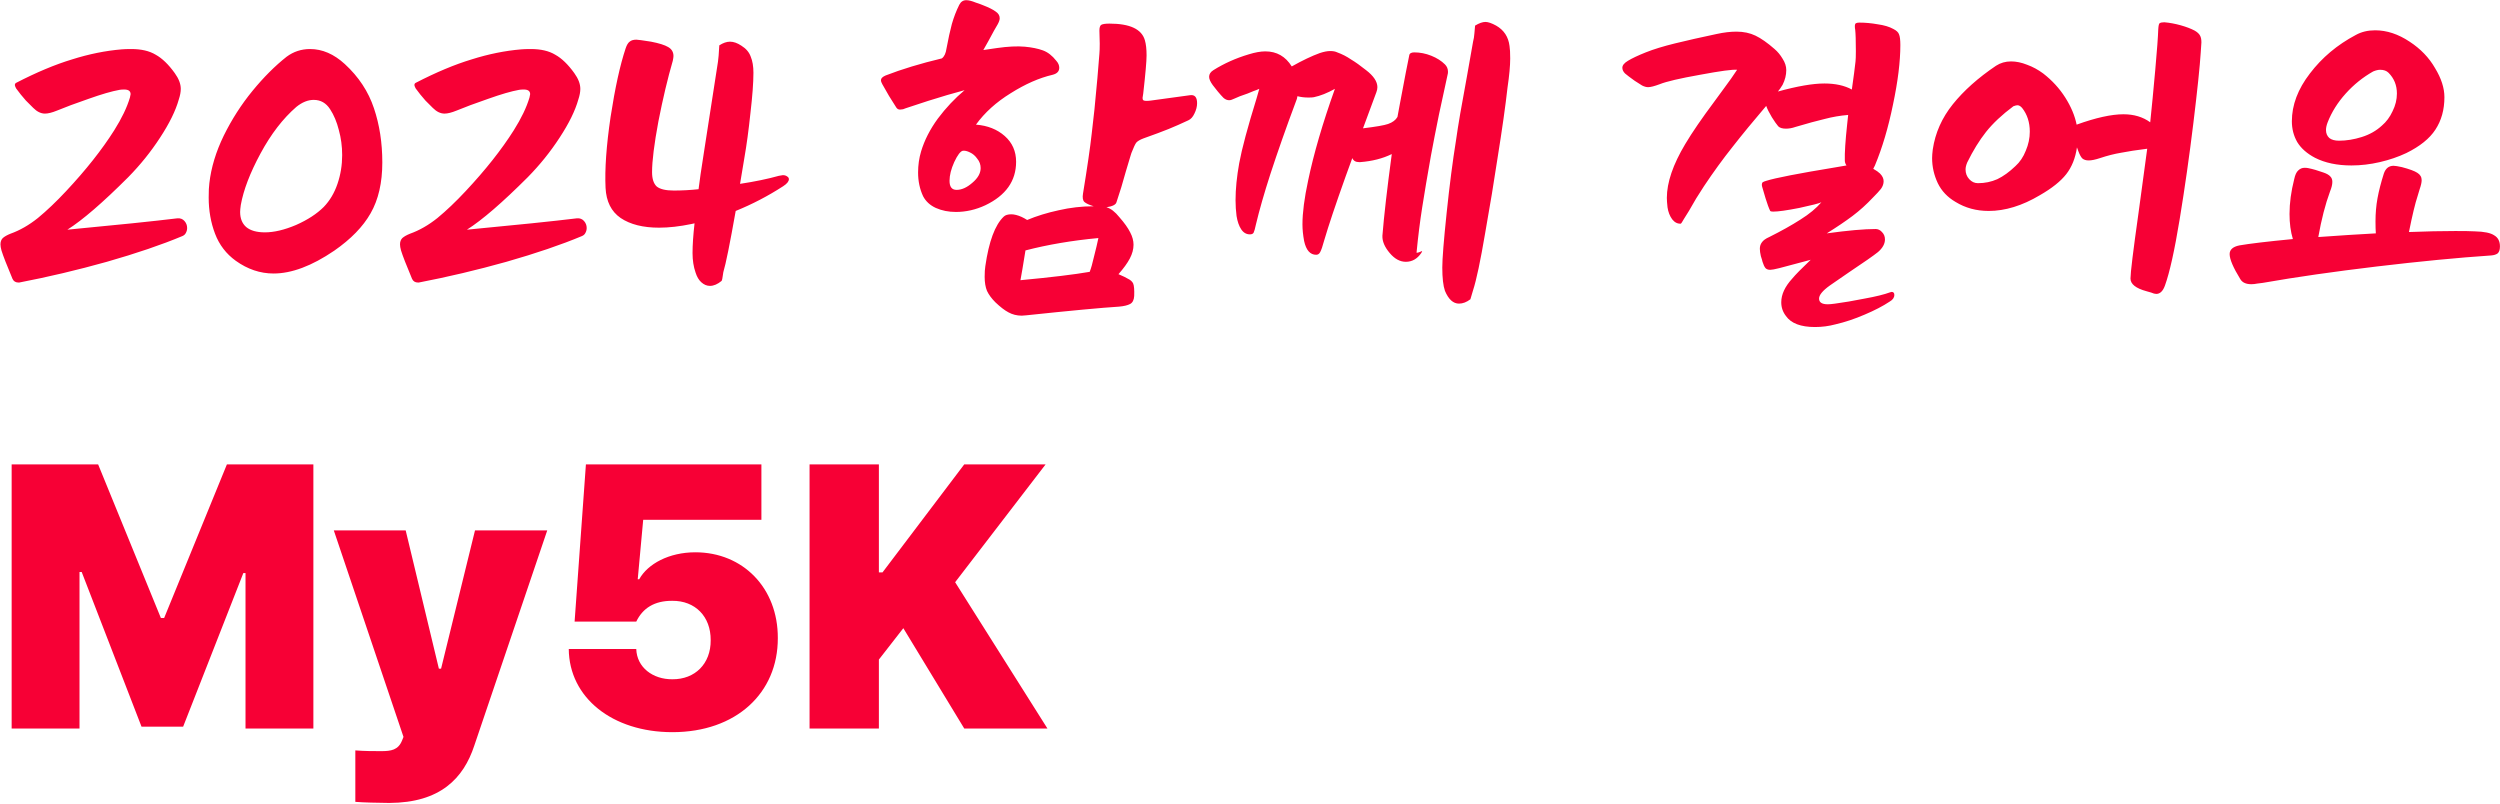
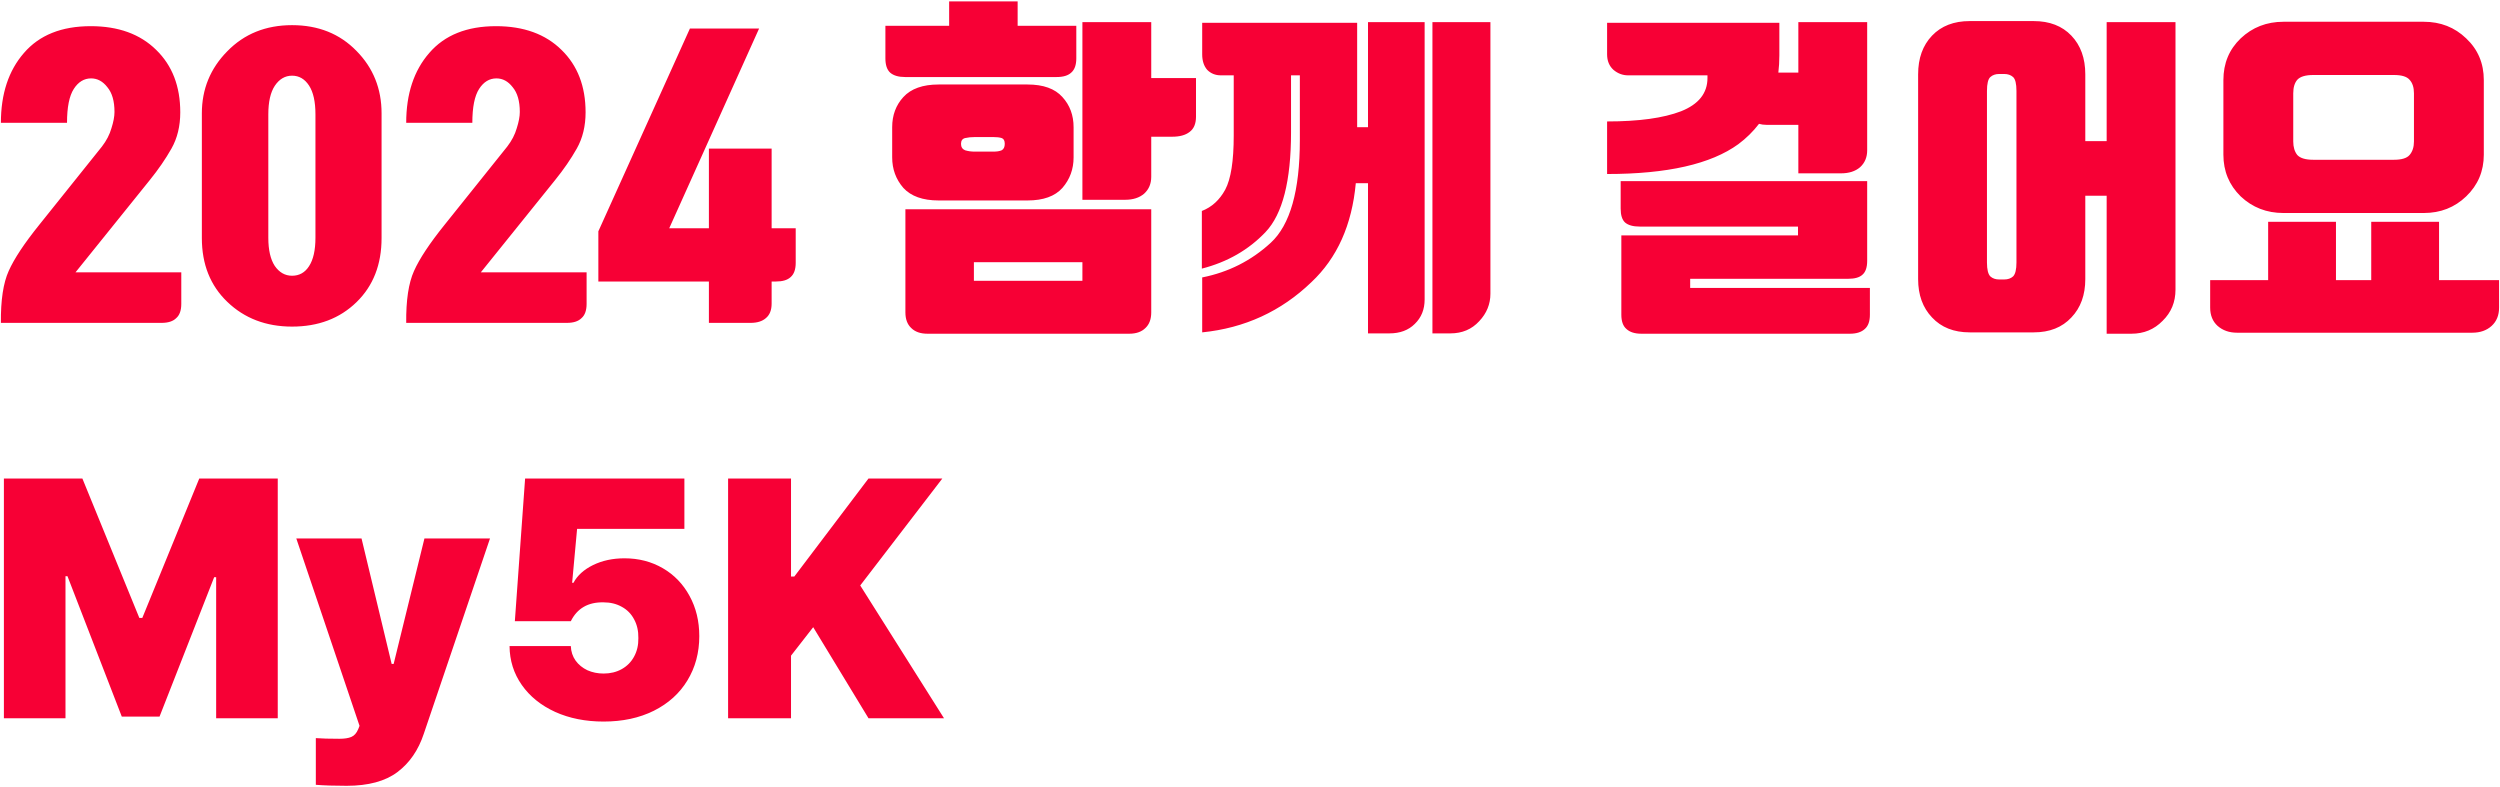
- <svg xmlns="http://www.w3.org/2000/svg" width="803" height="258" viewBox="0 0 803 258" fill="none">
-   <path d="M5.952 90.752C5.02 90.752 4.376 90.358 4.017 89.57C2.155 85.129 0.973 82.084 0.471 80.437C0.257 79.649 0.149 79.004 0.149 78.502C0.149 77.643 0.4 76.962 0.901 76.461C1.474 75.959 2.298 75.494 3.373 75.064C6.381 73.989 9.318 72.306 12.184 70.014C15.049 67.65 18.058 64.784 21.21 61.417C27.585 54.612 32.743 48.093 36.683 41.861C39.119 37.992 40.802 34.482 41.733 31.33C41.877 30.757 41.949 30.399 41.949 30.256C41.949 29.253 41.268 28.752 39.907 28.752C39.262 28.752 38.761 28.787 38.403 28.859C35.967 29.289 32.636 30.256 28.409 31.76C24.255 33.193 20.888 34.447 18.309 35.521C16.733 36.166 15.443 36.488 14.44 36.488C13.151 36.488 11.897 35.879 10.68 34.661C10.321 34.303 9.533 33.515 8.316 32.297C7.169 31.008 6.131 29.719 5.199 28.429C4.984 28.071 4.841 27.713 4.77 27.355C4.77 26.997 4.913 26.746 5.199 26.602C11.718 23.236 17.7 20.728 23.144 19.081C28.588 17.361 33.889 16.287 39.047 15.857C39.764 15.786 40.802 15.75 42.163 15.75C45.387 15.75 48.002 16.359 50.008 17.576C52.085 18.723 54.127 20.692 56.132 23.486C57.422 25.277 58.066 26.961 58.066 28.537C58.066 29.54 57.852 30.686 57.422 31.975C56.419 35.557 54.413 39.64 51.404 44.225C48.467 48.738 45.065 52.964 41.196 56.904C33.03 65.071 26.511 70.694 21.64 73.775C37.543 72.27 49.327 71.052 56.992 70.121C57.923 70.049 58.675 70.336 59.248 70.981C59.822 71.626 60.108 72.378 60.108 73.237C60.108 73.81 59.965 74.348 59.678 74.849C59.463 75.279 59.105 75.601 58.604 75.816C51.942 78.61 43.847 81.368 34.319 84.09C24.863 86.741 15.479 88.961 6.166 90.752H5.952ZM75.734 83.768C72.654 81.547 70.433 78.646 69.072 75.064C67.711 71.482 67.03 67.614 67.03 63.459C67.03 61.382 67.102 59.841 67.245 58.839C67.818 53.824 69.359 48.738 71.866 43.58C74.445 38.351 77.525 33.551 81.107 29.181C84.689 24.812 88.342 21.158 92.067 18.221C94.288 16.573 96.795 15.75 99.589 15.75C103.529 15.75 107.254 17.361 110.764 20.585C115.205 24.668 118.322 29.396 120.112 34.769C121.903 40.07 122.799 45.873 122.799 52.176C122.799 58.695 121.545 64.139 119.038 68.509C116.602 72.808 112.698 76.819 107.325 80.544C100.162 85.415 93.679 87.851 87.876 87.851C83.578 87.851 79.531 86.49 75.734 83.768ZM77.346 65.823C77.203 66.826 77.131 67.578 77.131 68.079C77.131 70.157 77.776 71.769 79.065 72.915C80.426 74.061 82.432 74.634 85.083 74.634C88.02 74.634 91.351 73.846 95.076 72.27C98.801 70.623 101.774 68.688 103.994 66.468C105.929 64.462 107.397 61.99 108.4 59.053C109.403 56.116 109.904 53.036 109.904 49.812C109.904 47.019 109.546 44.332 108.83 41.753C108.185 39.175 107.254 36.954 106.036 35.091C104.747 33.086 102.992 32.083 100.771 32.083C98.908 32.083 97.046 32.835 95.183 34.339C90.885 38.064 87.053 43.043 83.686 49.275C80.319 55.507 78.206 61.023 77.346 65.823ZM134.287 90.752C133.356 90.752 132.711 90.358 132.353 89.57C130.49 85.129 129.308 82.084 128.807 80.437C128.592 79.649 128.485 79.004 128.485 78.502C128.485 77.643 128.735 76.962 129.237 76.461C129.81 75.959 130.634 75.494 131.708 75.064C134.717 73.989 137.654 72.306 140.519 70.014C143.385 67.65 146.393 64.784 149.545 61.417C155.921 54.612 161.079 48.093 165.019 41.861C167.454 37.992 169.138 34.482 170.069 31.33C170.212 30.757 170.284 30.399 170.284 30.256C170.284 29.253 169.603 28.752 168.242 28.752C167.598 28.752 167.096 28.787 166.738 28.859C164.302 29.289 160.971 30.256 156.745 31.76C152.59 33.193 149.223 34.447 146.644 35.521C145.068 36.166 143.779 36.488 142.776 36.488C141.486 36.488 140.233 35.879 139.015 34.661C138.657 34.303 137.869 33.515 136.651 32.297C135.505 31.008 134.466 29.719 133.535 28.429C133.32 28.071 133.177 27.713 133.105 27.355C133.105 26.997 133.248 26.746 133.535 26.602C140.054 23.236 146.035 20.728 151.48 19.081C156.924 17.361 162.225 16.287 167.383 15.857C168.099 15.786 169.138 15.75 170.499 15.75C173.722 15.75 176.337 16.359 178.343 17.576C180.42 18.723 182.462 20.692 184.468 23.486C185.757 25.277 186.402 26.961 186.402 28.537C186.402 29.54 186.187 30.686 185.757 31.975C184.754 35.557 182.749 39.64 179.74 44.225C176.803 48.738 173.4 52.964 169.532 56.904C161.365 65.071 154.846 70.694 149.975 73.775C165.878 72.27 177.662 71.052 185.327 70.121C186.259 70.049 187.011 70.336 187.584 70.981C188.157 71.626 188.444 72.378 188.444 73.237C188.444 73.81 188.3 74.348 188.014 74.849C187.799 75.279 187.441 75.601 186.939 75.816C180.277 78.61 172.182 81.368 162.655 84.09C153.199 86.741 143.815 88.961 134.502 90.752H134.287ZM222.122 71.948C218.325 72.736 214.851 73.13 211.699 73.13C206.541 73.13 202.422 72.091 199.342 70.014C196.333 67.936 194.721 64.713 194.506 60.343C194.22 54.397 194.757 46.804 196.118 37.563C197.551 28.25 199.163 20.907 200.953 15.535C201.312 14.46 201.741 13.744 202.243 13.386C202.744 12.956 203.461 12.741 204.392 12.741C204.822 12.741 206.398 12.956 209.12 13.386C211.699 13.887 213.526 14.46 214.6 15.105C215.746 15.75 216.319 16.717 216.319 18.006C216.319 18.293 216.248 18.794 216.104 19.511C214.457 25.17 212.917 31.653 211.484 38.96C210.123 46.267 209.442 51.711 209.442 55.292C209.442 57.442 209.944 58.982 210.947 59.913C212.021 60.773 213.848 61.203 216.427 61.203C219.077 61.203 221.728 61.059 224.378 60.773C224.665 58.337 225.238 54.397 226.098 48.953L230.611 19.833C230.754 18.973 230.897 17.218 231.04 14.568C232.258 13.78 233.404 13.386 234.479 13.386C235.625 13.386 236.843 13.816 238.132 14.675C239.637 15.606 240.64 16.788 241.141 18.221C241.714 19.582 242.001 21.301 242.001 23.379C242.001 26.531 241.678 30.865 241.034 36.381C240.461 41.825 239.816 46.589 239.099 50.672L237.703 59.053C242.431 58.337 246.585 57.477 250.167 56.474L251.457 56.26C252.03 56.26 252.495 56.403 252.853 56.689C253.212 56.904 253.391 57.191 253.391 57.549C253.391 58.265 252.782 59.018 251.564 59.806C246.693 62.958 241.607 65.608 236.306 67.757C234.443 78.288 233.118 84.842 232.33 87.421C232.258 87.708 232.187 88.173 232.115 88.818C232.043 89.463 231.936 89.928 231.793 90.215C230.503 91.289 229.25 91.827 228.032 91.827C227.029 91.827 226.098 91.433 225.238 90.645C224.45 89.928 223.841 88.89 223.411 87.529C222.767 85.666 222.444 83.589 222.444 81.296C222.444 78.717 222.659 75.53 223.089 71.733L222.122 71.948ZM283.391 27.032C283.105 26.531 282.961 26.101 282.961 25.743C282.961 25.17 283.463 24.668 284.466 24.238C289.624 22.233 295.641 20.406 302.518 18.758C303.306 18.185 303.807 17.111 304.022 15.535C304.595 12.454 305.168 9.84 305.742 7.691C306.386 5.47 307.174 3.428 308.106 1.566C308.607 0.563 309.359 0.061 310.362 0.061C311.15 0.061 312.153 0.312 313.371 0.814C314.66 1.243 315.448 1.53 315.735 1.673C317.597 2.39 318.958 3.07 319.818 3.715C320.678 4.288 321.107 5.004 321.107 5.864C321.107 6.365 320.893 7.01 320.463 7.798L319.281 9.84C318.063 12.132 316.917 14.21 315.842 16.072L320.248 15.427C323.758 14.926 326.731 14.783 329.166 14.998C331.459 15.212 333.393 15.606 334.969 16.18C336.545 16.753 337.978 17.863 339.267 19.511C339.912 20.227 340.234 20.979 340.234 21.767C340.234 22.913 339.518 23.665 338.085 24.024C333.787 25.026 329.31 26.997 324.653 29.933C319.997 32.799 316.272 36.166 313.478 40.034C317.203 40.321 320.284 41.538 322.719 43.688C325.155 45.837 326.373 48.595 326.373 51.962C326.373 58.122 323.077 62.779 316.487 65.93C313.407 67.363 310.255 68.079 307.031 68.079C304.667 68.079 302.518 67.65 300.584 66.79C298.721 65.93 297.36 64.677 296.501 63.029C295.426 60.737 294.889 58.194 294.889 55.4C294.889 53.036 295.211 50.779 295.856 48.63C296.93 45.049 298.721 41.538 301.229 38.1C303.807 34.661 306.673 31.617 309.825 28.966C306.315 29.898 302.411 31.044 298.112 32.405C293.886 33.766 291.486 34.554 290.913 34.769C290.698 34.841 290.412 34.948 290.053 35.091C289.695 35.163 289.373 35.199 289.086 35.199C288.585 35.199 288.191 34.984 287.904 34.554C286.257 32.047 284.752 29.54 283.391 27.032ZM304.989 58.086C304.989 60.02 305.742 60.988 307.246 60.988C308.894 60.988 310.577 60.235 312.296 58.731C314.087 57.227 314.983 55.651 314.983 54.003C314.983 52.857 314.624 51.854 313.908 50.994C313.263 50.063 312.475 49.383 311.544 48.953C310.684 48.523 309.932 48.344 309.288 48.416C308.5 48.559 307.568 49.777 306.494 52.069C305.491 54.29 304.989 56.295 304.989 58.086ZM316.487 85.487C317.633 77.535 319.603 72.234 322.397 69.584C322.898 69.082 323.722 68.832 324.868 68.832C325.298 68.832 325.8 68.903 326.373 69.047C327.519 69.333 328.701 69.87 329.919 70.658C332.999 69.369 336.366 68.33 340.019 67.542C343.744 66.683 347.505 66.253 351.302 66.253C349.869 65.823 348.866 65.357 348.293 64.856C347.792 64.354 347.648 63.459 347.863 62.17C349.224 53.86 350.156 47.448 350.657 42.935C351.23 38.422 351.839 32.477 352.484 25.098L353.129 17.254C353.2 16.466 353.236 15.392 353.236 14.03L353.129 9.84C353.129 8.908 353.308 8.3 353.666 8.013C354.096 7.726 354.991 7.583 356.352 7.583C362.943 7.583 366.739 9.374 367.742 12.956C368.1 14.174 368.279 15.786 368.279 17.791C368.279 19.654 367.921 23.737 367.205 30.041L366.99 31.438C366.99 31.796 367.062 32.047 367.205 32.19C367.42 32.333 367.742 32.405 368.172 32.405C368.745 32.405 369.247 32.369 369.676 32.297C372.972 31.868 377.162 31.295 382.248 30.578C383.753 30.363 384.505 31.223 384.505 33.157C384.505 34.232 384.218 35.342 383.645 36.488C383.144 37.563 382.499 38.279 381.711 38.637C379.419 39.712 377.306 40.643 375.371 41.431C373.437 42.219 370.751 43.222 367.312 44.44C366.166 44.87 365.378 45.335 364.948 45.837C364.59 46.338 364.089 47.413 363.444 49.06C363.444 48.989 362.835 50.994 361.617 55.078C360.686 58.516 359.683 61.811 358.609 64.963C358.394 65.751 357.319 66.289 355.385 66.575C356.746 66.933 358.143 68.008 359.576 69.799C361.152 71.59 362.298 73.201 363.014 74.634C363.731 75.995 364.089 77.32 364.089 78.61C364.089 80.043 363.695 81.511 362.907 83.016C362.119 84.52 360.901 86.203 359.253 88.066C360.758 88.711 361.725 89.176 362.155 89.463C363.086 89.892 363.695 90.43 363.981 91.075C364.268 91.791 364.375 93.116 364.304 95.05C364.232 96.34 363.802 97.199 363.014 97.629C362.226 98.059 361.044 98.346 359.468 98.489C353.809 98.847 343.852 99.778 329.596 101.283L328.199 101.39C326.623 101.39 325.191 101.032 323.901 100.316C322.683 99.671 321.287 98.596 319.711 97.092C318.493 95.874 317.597 94.656 317.024 93.439C316.523 92.221 316.272 90.716 316.272 88.925C316.272 87.493 316.344 86.347 316.487 85.487ZM327.77 90C337.655 89.069 345.07 88.173 350.012 87.314C350.442 86.239 350.908 84.591 351.409 82.371C351.982 80.15 352.448 78.18 352.806 76.461C344.353 77.249 336.545 78.574 329.381 80.437L328.414 86.347L327.77 90ZM416.2 32.727C413.119 40.965 410.397 48.702 408.033 55.937C406.027 62.17 404.487 67.542 403.413 72.055C403.126 73.416 402.875 74.312 402.66 74.742C402.445 75.1 402.051 75.279 401.478 75.279C400.332 75.279 399.401 74.742 398.685 73.667C397.968 72.593 397.467 71.16 397.18 69.369C396.965 67.721 396.858 66.038 396.858 64.319C396.858 60.737 397.252 56.761 398.04 52.391C398.9 47.735 400.762 40.786 403.627 31.545C403.699 31.187 403.986 30.184 404.487 28.537C403.842 28.823 403.198 29.074 402.553 29.289C401.98 29.504 401.371 29.754 400.726 30.041C398.792 30.686 397.395 31.223 396.536 31.653C395.819 32.011 395.246 32.19 394.816 32.19C394.172 32.19 393.563 31.939 392.99 31.438C392.488 30.936 391.879 30.256 391.163 29.396C390.518 28.537 389.981 27.856 389.551 27.355C388.763 26.28 388.369 25.385 388.369 24.668C388.369 23.809 388.835 23.092 389.766 22.519C393.204 20.37 396.965 18.687 401.049 17.469C403.126 16.824 404.917 16.502 406.421 16.502C410.075 16.502 412.904 18.114 414.91 21.337C418.349 19.403 421.357 17.97 423.936 17.039C425.226 16.609 426.336 16.394 427.267 16.394C428.198 16.394 428.951 16.538 429.524 16.824C431.1 17.397 432.568 18.149 433.929 19.081C435.362 19.94 436.974 21.087 438.765 22.519C441.2 24.382 442.418 26.209 442.418 27.999C442.418 28.501 442.311 29.038 442.096 29.611L437.798 41.216C441.953 40.715 444.639 40.249 445.857 39.819C447.289 39.318 448.292 38.566 448.865 37.563L449.618 33.48C449.761 32.763 450.406 29.36 451.552 23.271C451.767 22.34 452.125 20.549 452.626 17.899C452.698 17.182 453.235 16.824 454.238 16.824C456.101 16.824 457.927 17.182 459.718 17.899C461.509 18.615 462.978 19.546 464.124 20.692C464.768 21.337 465.091 22.125 465.091 23.056C465.091 23.415 465.055 23.701 464.983 23.916C464.195 27.57 463.264 31.868 462.19 36.811C461.187 41.753 460.327 46.159 459.611 50.027C458.465 56.474 457.533 61.99 456.817 66.575C456.101 71.088 455.492 75.959 454.99 81.189C455.277 81.189 455.599 81.117 455.957 80.974C456.387 80.759 456.638 80.652 456.709 80.652C456.853 80.652 456.781 80.867 456.495 81.296C455.205 83.159 453.557 84.09 451.552 84.09C449.689 84.09 447.97 83.159 446.394 81.296C444.746 79.362 443.958 77.5 444.03 75.709C444.531 69.405 445.534 60.665 447.039 49.49C444.102 50.923 440.735 51.782 436.938 52.069H436.508C435.434 52.069 434.717 51.639 434.359 50.779L432.21 56.689C428.986 65.716 426.694 72.557 425.333 77.213C424.832 79.076 424.402 80.329 424.044 80.974C423.757 81.547 423.327 81.834 422.754 81.834C420.82 81.834 419.531 80.365 418.886 77.428C418.528 75.494 418.349 73.703 418.349 72.055C418.349 68.33 418.957 63.638 420.175 57.979C421.966 49.383 424.832 39.569 428.772 28.537C426.336 29.898 424.079 30.793 422.002 31.223C421.644 31.295 421.071 31.33 420.283 31.33C418.993 31.33 417.811 31.187 416.737 30.901C416.665 31.474 416.486 32.083 416.2 32.727ZM463.264 85.917C463.264 83.123 463.73 77.285 464.661 68.402C465.592 59.519 466.595 51.747 467.67 45.084C468.314 40.428 469.496 33.515 471.216 24.346L473.15 13.386C473.365 12.598 473.508 11.702 473.58 10.699C473.651 9.625 473.723 8.801 473.795 8.228C475.084 7.44 476.194 7.046 477.126 7.046C477.985 7.046 479.131 7.44 480.564 8.228C483.071 9.661 484.504 11.845 484.862 14.783C485.006 15.642 485.077 16.968 485.077 18.758C485.077 21.122 484.791 24.238 484.218 28.107C483.573 33.909 482.498 41.503 480.994 50.887C479.919 58.05 478.594 66.074 477.018 74.957C475.514 83.839 474.224 89.928 473.15 93.224L472.29 96.125C471.072 97.056 469.855 97.522 468.637 97.522C466.774 97.522 465.27 96.161 464.124 93.439C463.551 91.791 463.264 89.284 463.264 85.917ZM539.904 71.84C538.829 71.912 537.898 71.446 537.11 70.444C536.322 69.369 535.82 68.079 535.605 66.575C535.462 65.286 535.391 64.283 535.391 63.566C535.391 58.624 537.36 52.857 541.3 46.267C543.521 42.541 546.637 37.992 550.649 32.62C551.294 31.689 552.368 30.22 553.872 28.214C555.377 26.209 556.738 24.274 557.956 22.412C556.523 22.268 552.547 22.806 546.028 24.024C539.581 25.17 535.283 26.173 533.134 27.032C531.415 27.677 530.161 27.999 529.373 27.999C528.8 27.999 528.155 27.82 527.439 27.462C526.723 27.032 525.935 26.531 525.075 25.958C523.571 24.883 522.532 24.095 521.959 23.594C521.386 23.021 521.099 22.412 521.099 21.767C521.099 20.979 521.708 20.227 522.926 19.511C524.215 18.723 526.114 17.827 528.621 16.824C531.128 15.821 534.28 14.854 538.077 13.923C541.874 12.992 546.315 11.989 551.401 10.914C553.693 10.413 555.807 10.162 557.741 10.162C560.033 10.162 562.075 10.592 563.866 11.451C565.657 12.311 567.698 13.744 569.991 15.75C570.993 16.609 571.853 17.648 572.569 18.866C573.357 20.084 573.751 21.301 573.751 22.519C573.751 24.095 573.357 25.671 572.569 27.247C571.996 28.178 571.495 28.895 571.065 29.396C577.297 27.677 582.276 26.817 586.001 26.817C589.511 26.817 592.448 27.462 594.812 28.752C595.385 24.74 595.779 21.731 595.994 19.726C596.066 19.152 596.102 18.042 596.102 16.394C596.102 13.099 596.03 10.807 595.887 9.517C595.815 9.231 595.779 8.873 595.779 8.443C595.779 7.941 595.887 7.619 596.102 7.476C596.388 7.332 596.746 7.261 597.176 7.261C599.11 7.261 601.08 7.44 603.086 7.798C605.164 8.085 606.847 8.586 608.136 9.302C609.139 9.804 609.748 10.377 609.963 11.022C610.25 11.666 610.393 12.813 610.393 14.46C610.393 19.761 609.605 26.137 608.029 33.587C606.525 40.965 604.591 47.484 602.227 53.144L601.689 54.218C602.692 54.791 603.409 55.292 603.838 55.722C604.626 56.51 605.02 57.334 605.02 58.194C605.02 59.053 604.734 59.877 604.161 60.665C603.588 61.382 602.764 62.277 601.689 63.352C599.54 65.644 597.319 67.65 595.027 69.369C592.735 71.088 589.977 72.951 586.753 74.957C593.559 74.025 598.788 73.56 602.441 73.56C603.229 73.56 603.91 73.882 604.483 74.527C605.128 75.171 605.45 75.959 605.45 76.891C605.45 78.323 604.698 79.684 603.194 80.974C601.761 82.12 598.681 84.269 593.953 87.421C592.95 88.138 591.911 88.854 590.836 89.57C589.762 90.287 588.723 91.003 587.72 91.719C585.428 93.367 584.282 94.764 584.282 95.91C584.282 97.128 585.213 97.737 587.076 97.737C587.649 97.737 588.437 97.665 589.44 97.522C592.162 97.164 595.314 96.626 598.895 95.91C602.477 95.265 605.235 94.585 607.169 93.868L607.599 93.761C608.172 93.761 608.459 94.083 608.459 94.728C608.459 95.588 607.957 96.304 606.954 96.877C604.805 98.31 602.119 99.707 598.895 101.068C595.744 102.429 592.627 103.467 589.547 104.184C587.398 104.757 585.213 105.043 582.992 105.043C578.408 105.043 575.292 103.861 573.644 101.498C572.641 100.208 572.14 98.74 572.14 97.092C572.14 94.585 573.322 92.042 575.686 89.463C576.688 88.245 578.658 86.239 581.595 83.445L571.495 86.132C570.062 86.49 569.095 86.669 568.594 86.669C567.949 86.669 567.447 86.49 567.089 86.132C566.731 85.702 566.409 85.021 566.122 84.09C566.051 83.732 565.871 83.123 565.585 82.263C565.37 81.332 565.263 80.544 565.263 79.899C565.263 79.111 565.477 78.431 565.907 77.858C566.337 77.213 567.125 76.64 568.271 76.138C572.14 74.204 575.471 72.342 578.264 70.551C581.13 68.76 583.386 66.897 585.034 64.963C584.318 65.322 581.954 65.93 577.942 66.79C573.93 67.578 571.137 67.972 569.561 67.972C569.059 67.972 568.737 67.9 568.594 67.757C568.164 66.897 567.662 65.536 567.089 63.674C566.516 61.74 566.158 60.522 566.015 60.02C565.943 59.806 565.907 59.555 565.907 59.268C565.907 58.91 566.015 58.659 566.23 58.516C566.445 58.373 566.803 58.23 567.304 58.086C570.241 57.155 577.584 55.722 589.332 53.788L593.093 53.144C592.735 52.642 592.556 52.105 592.556 51.532C592.484 49.096 592.735 45.228 593.308 39.927L593.63 36.918C591.051 37.133 588.544 37.563 586.109 38.207C583.673 38.781 580.521 39.64 576.653 40.786C575.65 41.145 574.647 41.324 573.644 41.324C572.498 41.324 571.674 41.073 571.172 40.571C570.671 39.998 569.991 39.031 569.131 37.67C568.271 36.237 567.662 35.02 567.304 34.017C563.149 38.888 559.532 43.294 556.451 47.233C553.371 51.102 550.327 55.292 547.318 59.806C545.599 62.385 543.987 65.035 542.482 67.757C542.053 68.474 541.515 69.333 540.871 70.336C540.298 71.339 539.975 71.84 539.904 71.84ZM628.114 64.856C625.536 63.352 623.637 61.346 622.419 58.839C621.202 56.26 620.593 53.573 620.593 50.779C620.593 50.063 620.664 49.132 620.808 47.986C621.596 42.685 623.745 37.849 627.255 33.48C630.765 29.11 635.385 24.991 641.116 21.122C642.549 20.191 644.161 19.726 645.952 19.726C647.599 19.726 649.319 20.084 651.109 20.8C652.9 21.445 654.62 22.376 656.267 23.594C659.133 25.814 661.497 28.393 663.359 31.33C665.222 34.267 666.439 37.169 667.013 40.034C673.173 37.813 678.188 36.703 682.056 36.703C685.423 36.703 688.288 37.563 690.652 39.282C691.154 34.482 691.691 28.895 692.264 22.519C692.837 16.144 693.16 11.774 693.231 9.41C693.303 8.264 693.446 7.619 693.661 7.476C693.948 7.261 694.449 7.153 695.165 7.153C696.885 7.297 698.64 7.619 700.431 8.12C702.221 8.622 703.726 9.195 704.944 9.84C705.803 10.341 706.376 10.879 706.663 11.451C706.949 11.953 707.093 12.669 707.093 13.601C707.093 13.887 707.021 14.962 706.878 16.824C706.591 21.337 705.803 28.895 704.514 39.497C703.224 50.099 701.756 60.414 700.108 70.444C698.461 80.472 696.885 87.564 695.38 91.719C694.736 93.51 693.804 94.406 692.586 94.406C692.157 94.406 691.619 94.262 690.975 93.976C690.33 93.761 689.828 93.618 689.47 93.546C686.032 92.615 684.313 91.254 684.313 89.463C684.313 87.6 685.172 80.58 686.891 68.402L689.685 47.771C686.247 48.201 683.453 48.63 681.304 49.06C679.155 49.418 676.898 49.992 674.534 50.779C673.03 51.281 671.812 51.532 670.881 51.532C670.021 51.532 669.341 51.317 668.839 50.887C668.409 50.457 667.98 49.669 667.55 48.523C667.478 48.38 667.335 47.986 667.12 47.341C666.619 50.779 665.472 53.645 663.681 55.937C661.891 58.23 659.061 60.486 655.193 62.707C649.533 66.074 644.053 67.757 638.752 67.757C634.812 67.757 631.266 66.79 628.114 64.856ZM631.875 52.176C631.517 53.036 631.338 53.788 631.338 54.433C631.338 55.651 631.732 56.689 632.52 57.549C633.308 58.409 634.239 58.839 635.314 58.839C637.534 58.839 639.612 58.409 641.546 57.549C643.48 56.618 645.414 55.221 647.349 53.358C648.781 52.069 649.892 50.421 650.68 48.416C651.539 46.41 651.969 44.368 651.969 42.291C651.969 39.282 651.145 36.739 649.498 34.661C648.996 34.088 648.495 33.802 647.993 33.802C647.707 33.802 647.277 33.909 646.704 34.124C643.05 36.846 640.113 39.604 637.893 42.398C635.744 45.12 633.738 48.38 631.875 52.176ZM743.561 50.672C740.982 49.311 739.084 47.627 737.866 45.622C736.72 43.616 736.147 41.395 736.147 38.96C736.147 33.73 738.081 28.608 741.95 23.594C745.818 18.508 750.725 14.389 756.671 11.237C758.462 10.234 760.539 9.732 762.903 9.732C766.628 9.732 770.317 10.95 773.971 13.386C777.481 15.678 780.203 18.508 782.137 21.875C784.143 25.17 785.146 28.286 785.146 31.223C785.146 35.235 784.179 38.709 782.245 41.646C780.382 44.511 777.266 47.019 772.896 49.168C770.317 50.386 767.488 51.353 764.407 52.069C761.327 52.785 758.282 53.144 755.274 53.144C750.689 53.144 746.785 52.32 743.561 50.672ZM719.277 78.825C722.572 78.252 728.303 77.571 736.469 76.783C735.753 74.419 735.395 71.733 735.395 68.724C735.395 65.214 735.896 61.489 736.899 57.549C737.186 56.188 737.616 55.257 738.189 54.755C738.762 54.182 739.442 53.896 740.23 53.896C740.732 53.896 741.126 53.931 741.412 54.003C742.845 54.29 744.457 54.755 746.248 55.4C747.322 55.758 748.074 56.188 748.504 56.689C748.934 57.119 749.149 57.692 749.149 58.409C749.149 59.268 748.898 60.307 748.397 61.525C746.892 65.608 745.639 70.479 744.636 76.138C751.585 75.637 757.745 75.243 763.118 74.957C763.046 74.025 763.01 72.736 763.01 71.088C763.01 68.509 763.225 66.038 763.655 63.674C764.085 61.31 764.766 58.659 765.697 55.722C766.27 54.075 767.309 53.251 768.813 53.251C769.314 53.251 770.21 53.394 771.499 53.681C773.935 54.325 775.582 54.934 776.442 55.508C777.373 56.081 777.839 56.868 777.839 57.871C777.839 58.588 777.624 59.555 777.194 60.773C776.836 61.919 776.621 62.635 776.55 62.922C775.762 65.286 774.83 69.154 773.756 74.527C779.272 74.312 784.25 74.204 788.692 74.204C791.629 74.204 793.706 74.24 794.924 74.312C797.933 74.383 800.01 74.813 801.156 75.601C802.374 76.318 802.983 77.5 802.983 79.147C802.983 80.222 802.732 80.974 802.231 81.404C801.729 81.762 801.049 81.977 800.189 82.048C789.516 82.765 777.266 83.947 763.44 85.594C749.615 87.242 737.401 88.997 726.799 90.86C726.44 90.931 725.867 91.003 725.079 91.075C724.363 91.218 723.718 91.289 723.145 91.289C721.426 91.289 720.244 90.752 719.599 89.678C717.307 85.953 716.161 83.266 716.161 81.619C716.161 80.186 717.199 79.255 719.277 78.825ZM747.645 39.282C747.286 40.213 747.107 41.037 747.107 41.753C747.107 42.828 747.466 43.688 748.182 44.332C748.898 44.905 749.937 45.192 751.298 45.192C753.662 45.192 756.098 44.798 758.605 44.01C761.112 43.222 763.261 42.004 765.052 40.356C766.485 39.139 767.631 37.599 768.491 35.736C769.422 33.873 769.887 31.975 769.887 30.041C769.887 27.39 768.992 25.17 767.201 23.379C766.556 22.734 765.661 22.412 764.515 22.412C763.87 22.412 763.118 22.591 762.258 22.949C758.963 24.812 756.026 27.176 753.447 30.041C750.868 32.906 748.934 35.987 747.645 39.282ZM3.742 149.156H31.516L51.672 198.492H52.727L72.883 149.156H100.656V234H78.859V184.078H78.156L58.82 233.414H45.461L26.242 183.727H25.539V234H3.742V149.156ZM125.031 257.906C120.871 257.848 117.004 257.789 114.133 257.555V241.031C117.121 241.266 119.992 241.266 122.453 241.266C125.617 241.266 127.902 240.914 129.133 237.867L129.602 236.695L107.219 170.367H130.305L140.969 214.781H141.672L152.57 170.367H175.773L152.336 239.508C148.879 249.996 141.438 257.848 125.031 257.906ZM215.969 235.172C196.691 235.172 182.805 224.098 182.688 208.453H204.367C204.543 214.371 209.699 218.238 215.969 218.18C223.234 218.238 228.332 213.199 228.273 205.641C228.332 197.965 223.234 192.926 215.969 192.984C210.168 192.926 206.418 195.387 204.367 199.664H184.562L188.195 149.156H244.562V166.969H206.594L204.836 186.07H205.305C208.059 181.09 214.914 177.398 223.352 177.398C238.586 177.398 249.895 188.824 249.836 204.938C249.895 222.633 236.418 235.172 215.969 235.172ZM260.031 234V149.156H282.297V183.844H283.469L309.719 149.156H335.852L306.789 187.008L336.438 234H309.719L290.148 201.773L282.297 211.852V234H260.031Z" fill="#F70035" />
+ <svg xmlns="http://www.w3.org/2000/svg" width="811" height="255" viewBox="0 0 811 255" fill="none">
+   <path d="M58.81 98.58C58.81 100.707 58.26 102.247 57.16 103.2C56.133 104.227 54.557 104.74 52.43 104.74H0.29C0.217 97.407 1.06 91.797 2.82 87.91C4.58 83.95 7.88 78.963 12.72 72.95L33.07 47.54C34.537 45.633 35.563 43.653 36.15 41.6C36.81 39.547 37.14 37.787 37.14 36.32C37.14 32.8 36.37 30.123 34.83 28.29C33.363 26.383 31.603 25.43 29.55 25.43C27.277 25.43 25.407 26.567 23.94 28.84C22.473 31.113 21.74 34.78 21.74 39.84H0.29C0.29 30.453 2.783 22.9 7.77 17.18C12.757 11.387 19.98 8.49 29.44 8.49C38.387 8.49 45.463 11.057 50.67 16.19C55.877 21.25 58.48 27.997 58.48 36.43C58.48 40.903 57.527 44.827 55.62 48.2C53.713 51.573 51.367 54.983 48.58 58.43L24.49 88.35H58.81V98.58ZM123.782 77.24C123.782 85.82 121.069 92.75 115.642 98.03C110.216 103.31 103.249 105.95 94.742 105.95C86.309 105.95 79.305 103.273 73.732 97.92C68.232 92.64 65.482 85.747 65.482 77.24V36.76C65.482 28.913 68.232 22.203 73.732 16.63C79.232 10.983 86.236 8.16 94.742 8.16C103.249 8.16 110.216 10.947 115.642 16.52C121.069 22.02 123.782 28.767 123.782 36.76V77.24ZM102.332 37.09C102.332 32.983 101.636 29.867 100.242 27.74C98.849 25.613 97.016 24.55 94.742 24.55C92.469 24.55 90.599 25.65 89.132 27.85C87.739 29.977 87.042 33.057 87.042 37.09V77.13C87.042 81.09 87.739 84.133 89.132 86.26C90.599 88.387 92.469 89.45 94.742 89.45C97.089 89.45 98.922 88.423 100.242 86.37C101.636 84.243 102.332 81.163 102.332 77.13V37.09ZM190.294 98.58C190.294 100.707 189.744 102.247 188.644 103.2C187.618 104.227 186.041 104.74 183.914 104.74H131.774C131.701 97.407 132.544 91.797 134.304 87.91C136.064 83.95 139.364 78.963 144.204 72.95L164.554 47.54C166.021 45.633 167.048 43.653 167.634 41.6C168.294 39.547 168.624 37.787 168.624 36.32C168.624 32.8 167.854 30.123 166.314 28.29C164.848 26.383 163.088 25.43 161.034 25.43C158.761 25.43 156.891 26.567 155.424 28.84C153.958 31.113 153.224 34.78 153.224 39.84H131.774C131.774 30.453 134.268 22.9 139.254 17.18C144.241 11.387 151.464 8.49 160.924 8.49C169.871 8.49 176.948 11.057 182.154 16.19C187.361 21.25 189.964 27.997 189.964 36.43C189.964 40.903 189.011 44.827 187.104 48.2C185.198 51.573 182.851 54.983 180.064 58.43L155.974 88.35H190.294V98.58ZM229.967 104.74V91.32H194.107V75.04L223.807 9.26H246.247L217.097 74.05H229.967V48.2H250.317V74.05H258.127V85.27C258.127 87.397 257.577 88.937 256.477 89.89C255.45 90.843 253.873 91.32 251.747 91.32H250.317V98.47C250.317 100.597 249.693 102.173 248.447 103.2C247.273 104.227 245.623 104.74 243.497 104.74H229.967ZM289.423 41.27C289.423 37.383 290.633 34.12 293.053 31.48C295.547 28.767 299.36 27.41 304.493 27.41H333.313C338.447 27.41 342.223 28.767 344.643 31.48C347.063 34.12 348.273 37.383 348.273 41.27V51.06C348.273 54.873 347.063 58.173 344.643 60.96C342.223 63.673 338.447 65.03 333.313 65.03H304.493C299.36 65.03 295.547 63.673 293.053 60.96C290.633 58.173 289.423 54.873 289.423 51.06V41.27ZM307.903 8.38V0.46H330.123V8.38H349.153V18.94C349.153 21.067 348.603 22.607 347.503 23.56C346.477 24.513 344.9 24.99 342.773 24.99H293.603C291.477 24.99 289.863 24.513 288.763 23.56C287.737 22.607 287.223 21.067 287.223 18.94V8.38H307.903ZM325.943 46.66C325.943 45.633 325.613 45.01 324.953 44.79C324.293 44.57 323.377 44.46 322.203 44.46H316.263C315.09 44.46 314.027 44.57 313.073 44.79C312.193 45.01 311.753 45.633 311.753 46.66C311.753 47.687 312.193 48.383 313.073 48.75C314.027 49.043 315.09 49.19 316.263 49.19H322.203C323.377 49.19 324.293 49.043 324.953 48.75C325.613 48.383 325.943 47.687 325.943 46.66ZM373.463 25.32H387.983V37.86C387.983 40.133 387.287 41.783 385.893 42.81C384.573 43.837 382.703 44.35 380.283 44.35H373.463V57.33C373.463 59.603 372.693 61.437 371.153 62.83C369.613 64.15 367.56 64.81 364.993 64.81H351.133V7.17H373.463V25.32ZM293.713 67.89H373.463V101.33C373.463 103.53 372.84 105.217 371.593 106.39C370.347 107.637 368.587 108.26 366.313 108.26H300.863C298.59 108.26 296.83 107.637 295.583 106.39C294.337 105.217 293.713 103.53 293.713 101.33V67.89ZM351.133 91.1V85.05H315.933V91.1H351.133ZM462.151 97.15C462.151 100.377 461.087 103.017 458.961 105.07C456.907 107.123 454.157 108.15 450.711 108.15H443.781V59.42H439.821C438.574 72.987 433.771 83.693 425.411 91.54C415.584 101 403.777 106.427 389.991 107.82V90C398.497 88.313 405.904 84.573 412.211 78.78C418.517 72.987 421.671 61.877 421.671 45.45V24.44H418.811V42.92C418.811 58.687 416.061 69.467 410.561 75.26C405.061 81.053 398.167 85.013 389.881 87.14V68.44C393.107 67.193 395.637 64.883 397.471 61.51C399.304 58.063 400.221 52.233 400.221 44.02V24.44H396.041C394.281 24.44 392.814 23.853 391.641 22.68C390.541 21.433 389.991 19.747 389.991 17.62V7.39H440.261V41.27H443.781V7.17H462.151V97.15ZM464.681 7.17H483.491V95.28C483.491 98.653 482.281 101.623 479.861 104.19C477.441 106.83 474.324 108.15 470.511 108.15H464.681V7.17ZM605.713 84.61C605.713 86.737 605.199 88.24 604.173 89.12C603.219 90 601.679 90.44 599.553 90.44H548.293V93.41H606.593V102.1C606.593 104.227 606.043 105.767 604.943 106.72C603.843 107.747 602.229 108.26 600.103 108.26H532.453C530.326 108.26 528.713 107.747 527.613 106.72C526.513 105.767 525.963 104.227 525.963 102.1V76.36H583.273V73.5H531.903C529.776 73.5 528.199 73.06 527.173 72.18C526.219 71.3 525.743 69.797 525.743 67.67V58.76H605.713V84.61ZM605.713 48.75C605.713 51.023 604.943 52.857 603.403 54.25C601.863 55.57 599.809 56.23 597.243 56.23H583.383V40.5H573.043C572.163 40.5 571.356 40.39 570.623 40.17C568.716 42.663 566.479 44.863 563.913 46.77C555.039 53.223 540.849 56.45 521.343 56.45V39.4C531.609 39.4 539.603 38.3 545.323 36.1C551.043 33.827 553.903 30.233 553.903 25.32V24.44H528.163C526.403 24.44 524.826 23.853 523.433 22.68C522.039 21.433 521.343 19.747 521.343 17.62V7.39H577.223V17.95C577.223 19.93 577.113 21.8 576.893 23.56H583.383V7.17H605.713V48.75ZM705.73 93.96C705.73 97.993 704.337 101.367 701.55 104.08C698.837 106.867 695.464 108.26 691.43 108.26H683.4V63.49H676.47V90.55C676.47 95.683 674.967 99.827 671.96 102.98C668.954 106.207 664.884 107.82 659.75 107.82H638.96C633.827 107.82 629.757 106.207 626.75 102.98C623.744 99.827 622.24 95.683 622.24 90.55V24.11C622.24 18.903 623.744 14.723 626.75 11.57C629.757 8.417 633.827 6.84 638.96 6.84H659.75C664.884 6.84 668.954 8.417 671.96 11.57C674.967 14.723 676.47 18.903 676.47 24.11V45.78H683.4V7.17H705.73V93.96ZM644.57 85.16C644.57 87.433 644.937 88.937 645.67 89.67C646.404 90.33 647.357 90.66 648.53 90.66H650.18C651.354 90.66 652.307 90.33 653.04 89.67C653.774 88.937 654.14 87.433 654.14 85.16V29.5C654.14 27.153 653.774 25.65 653.04 24.99C652.307 24.33 651.354 24 650.18 24H648.53C647.357 24 646.404 24.33 645.67 24.99C644.937 25.65 644.57 27.153 644.57 29.5V85.16ZM805.748 50.18C805.748 55.533 803.841 60.043 800.028 63.71C796.288 67.303 791.704 69.1 786.278 69.1H740.738C735.311 69.1 730.691 67.303 726.878 63.71C723.138 60.043 721.268 55.533 721.268 50.18V25.98C721.268 20.553 723.138 16.043 726.878 12.45C730.691 8.857 735.311 7.06 740.738 7.06H786.278C791.704 7.06 796.288 8.857 800.028 12.45C803.841 16.043 805.748 20.553 805.748 25.98V50.18ZM743.928 45.89C743.928 47.723 744.368 49.19 745.248 50.29C746.201 51.317 747.924 51.83 750.418 51.83H776.598C779.091 51.83 780.778 51.317 781.658 50.29C782.611 49.19 783.088 47.723 783.088 45.89V30.27C783.088 28.363 782.611 26.897 781.658 25.87C780.778 24.843 779.091 24.33 776.598 24.33H750.418C747.924 24.33 746.201 24.843 745.248 25.87C744.368 26.897 743.928 28.363 743.928 30.27V45.89ZM735.788 90.88V71.96H757.788V90.88H769.228V71.96H791.228V90.88H810.698V99.79C810.698 102.283 809.891 104.263 808.278 105.73C806.664 107.197 804.574 107.93 802.008 107.93H725.668C723.174 107.93 721.084 107.197 719.398 105.73C717.784 104.263 716.978 102.283 716.978 99.79V90.88H735.788ZM26.723 155.227L45.199 200.451H46.166L64.643 155.227H90.102V233H70.121V187.238H69.477L51.752 232.463H39.506L21.889 186.916H21.244V233H1.264V155.227H26.723ZM112.445 254.914C108.471 254.914 105.141 254.807 102.455 254.592V239.445C104.317 239.589 106.859 239.66 110.082 239.66C111.729 239.66 113.018 239.463 113.949 239.069C114.916 238.675 115.668 237.834 116.205 236.545L116.635 235.471L96.117 174.67H117.279L127.055 215.383H127.699L137.689 174.67H158.959L137.475 238.049C135.72 243.348 132.873 247.484 128.935 250.456C124.996 253.428 119.499 254.914 112.445 254.914ZM195.805 234.074C189.968 234.074 184.74 233.036 180.121 230.959C175.502 228.846 171.885 225.928 169.271 222.204C166.658 218.48 165.333 214.273 165.297 209.582H185.17C185.242 211.372 185.761 212.948 186.728 214.309C187.694 215.633 188.965 216.672 190.541 217.424C192.152 218.14 193.907 218.498 195.805 218.498C198.025 218.498 199.994 218.015 201.713 217.048C203.432 216.081 204.757 214.738 205.688 213.02C206.654 211.265 207.12 209.26 207.084 207.004C207.12 204.676 206.654 202.635 205.688 200.881C204.757 199.126 203.432 197.784 201.713 196.853C199.994 195.886 198.025 195.402 195.805 195.402C190.792 195.295 187.247 197.336 185.17 201.525H167.016L170.346 155.227H222.016V171.555H187.211L185.6 189.064H186.029C187.283 186.701 189.395 184.785 192.367 183.317C195.375 181.849 198.777 181.115 202.572 181.115C207.191 181.115 211.345 182.189 215.033 184.338C218.721 186.486 221.604 189.476 223.681 193.308C225.793 197.139 226.85 201.49 226.85 206.359C226.85 211.73 225.561 216.529 222.982 220.754C220.44 224.943 216.806 228.22 212.079 230.583C207.388 232.91 201.964 234.074 195.805 234.074ZM236.195 155.227H256.605V187.023H257.68L281.742 155.227H305.697L279.057 189.924L306.234 233H281.742L263.803 203.459L256.605 212.697V233H236.195V155.227Z" fill="#F70035" />
</svg>
